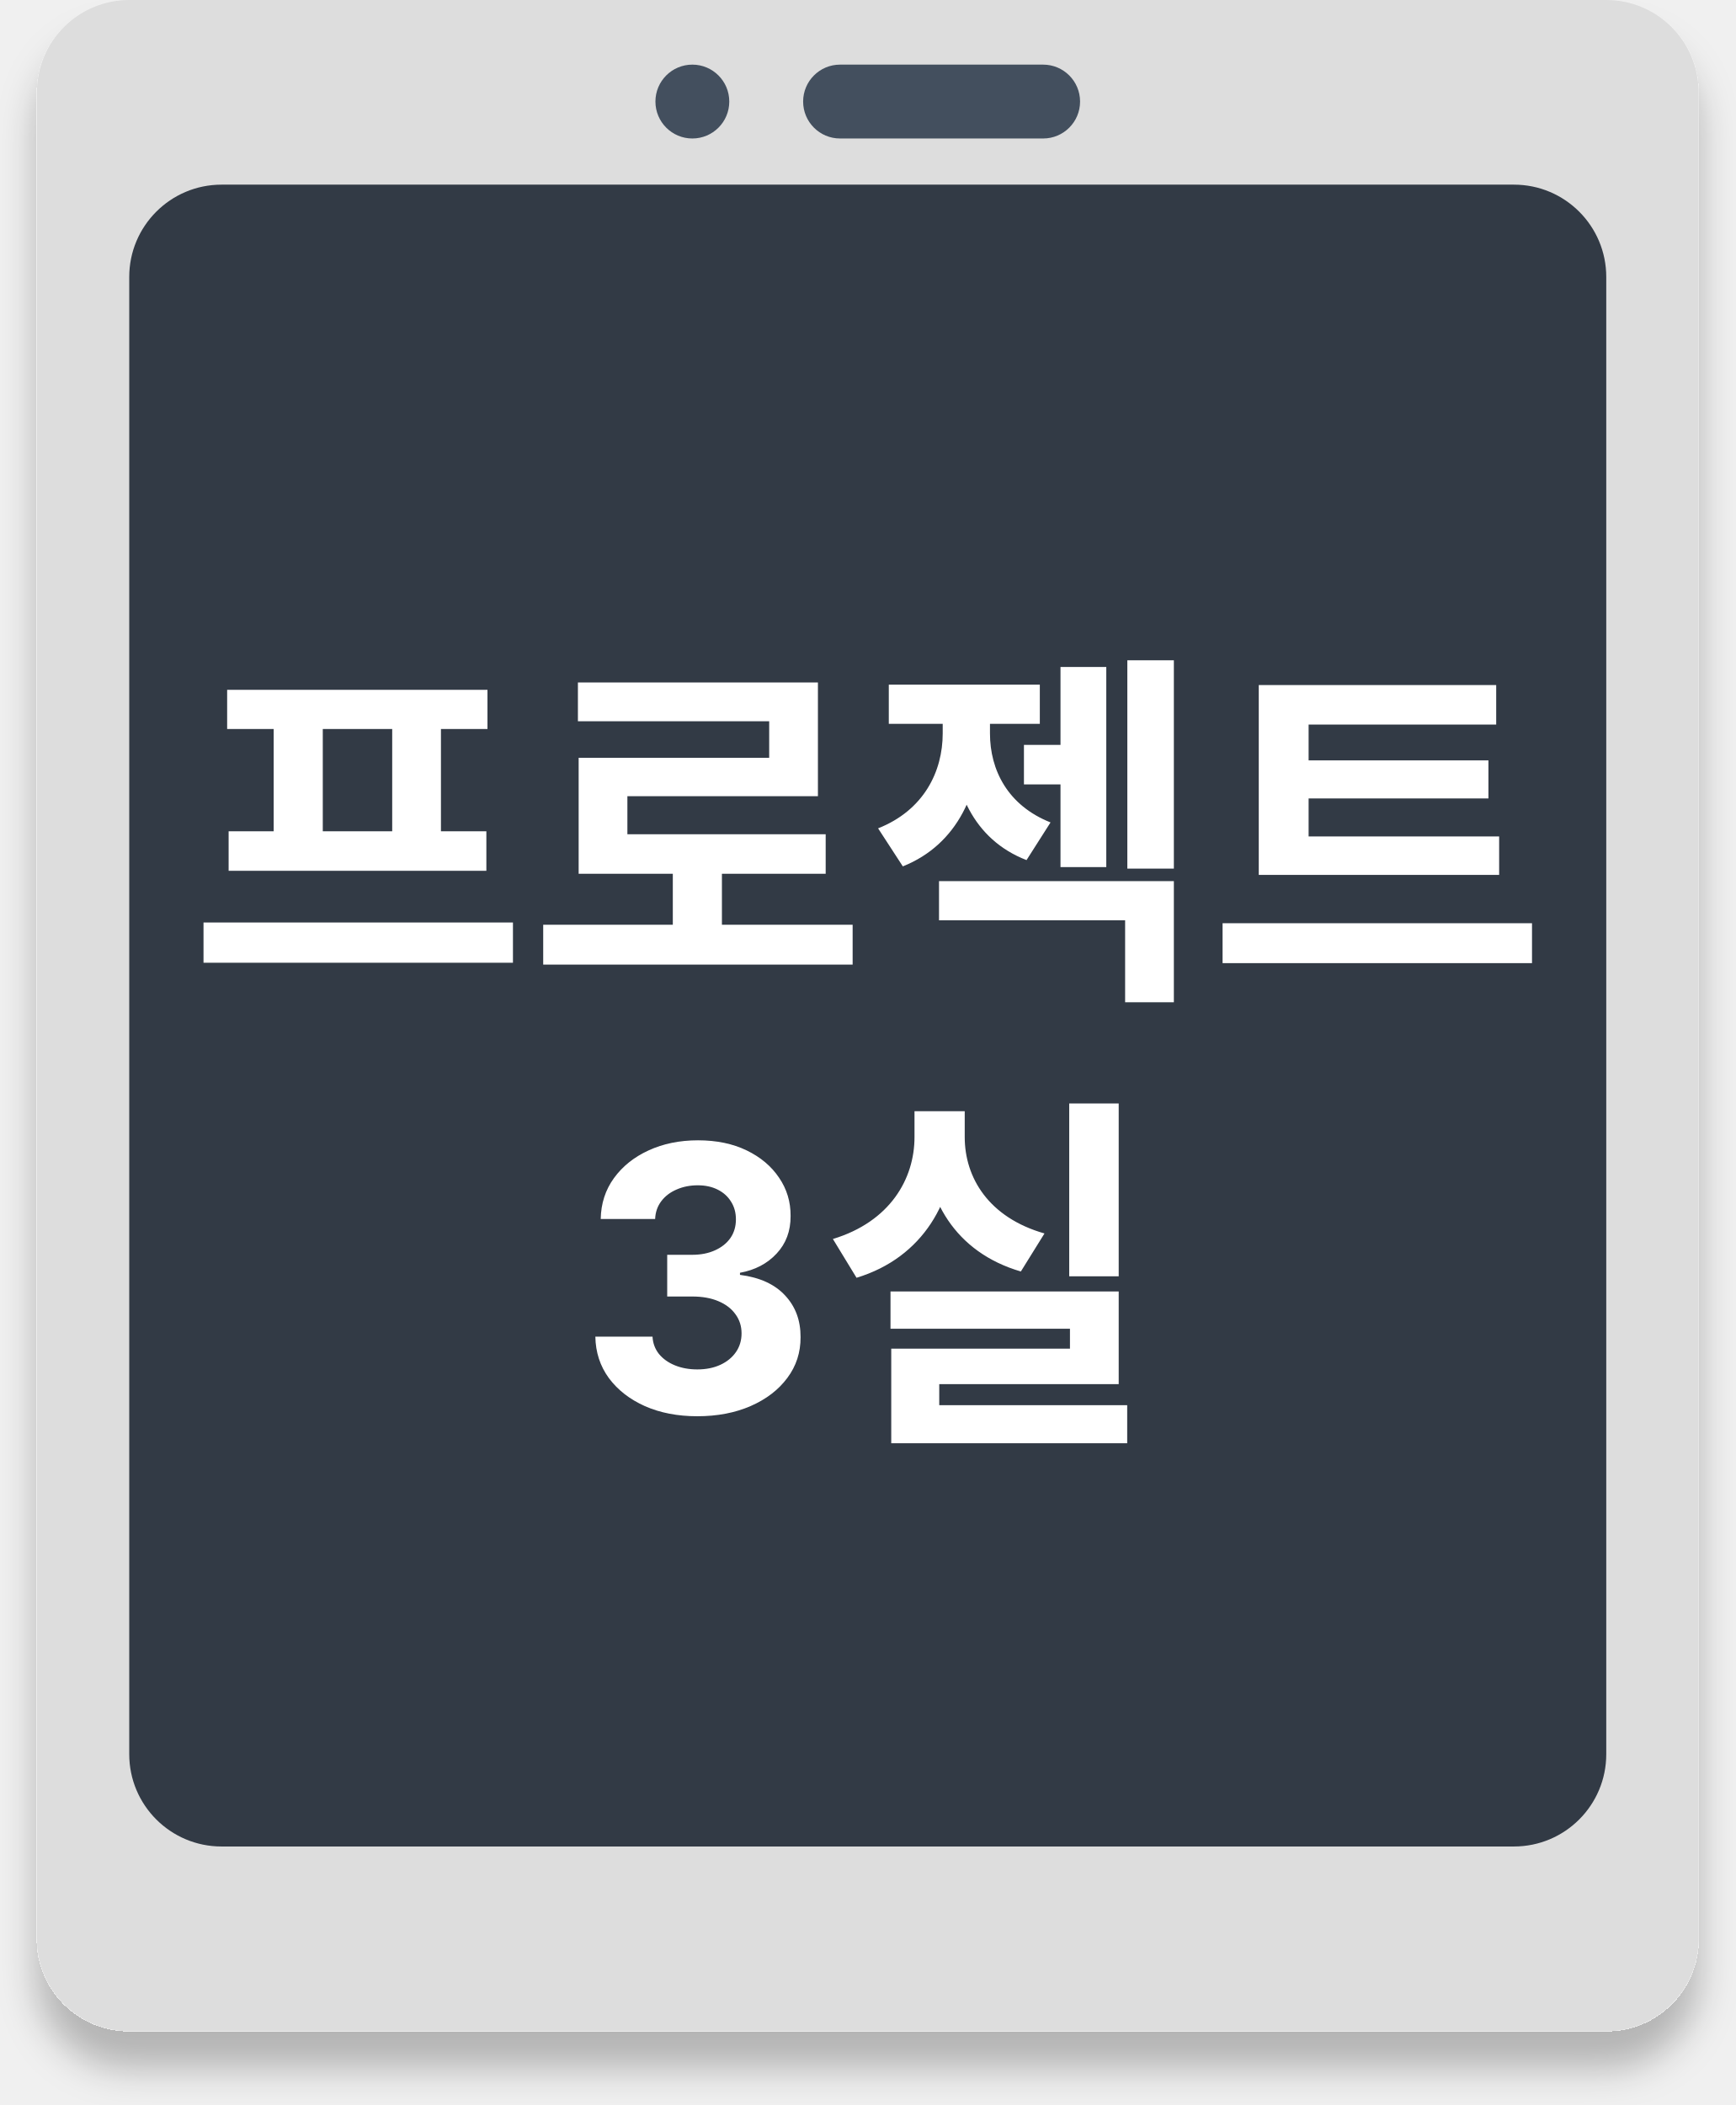
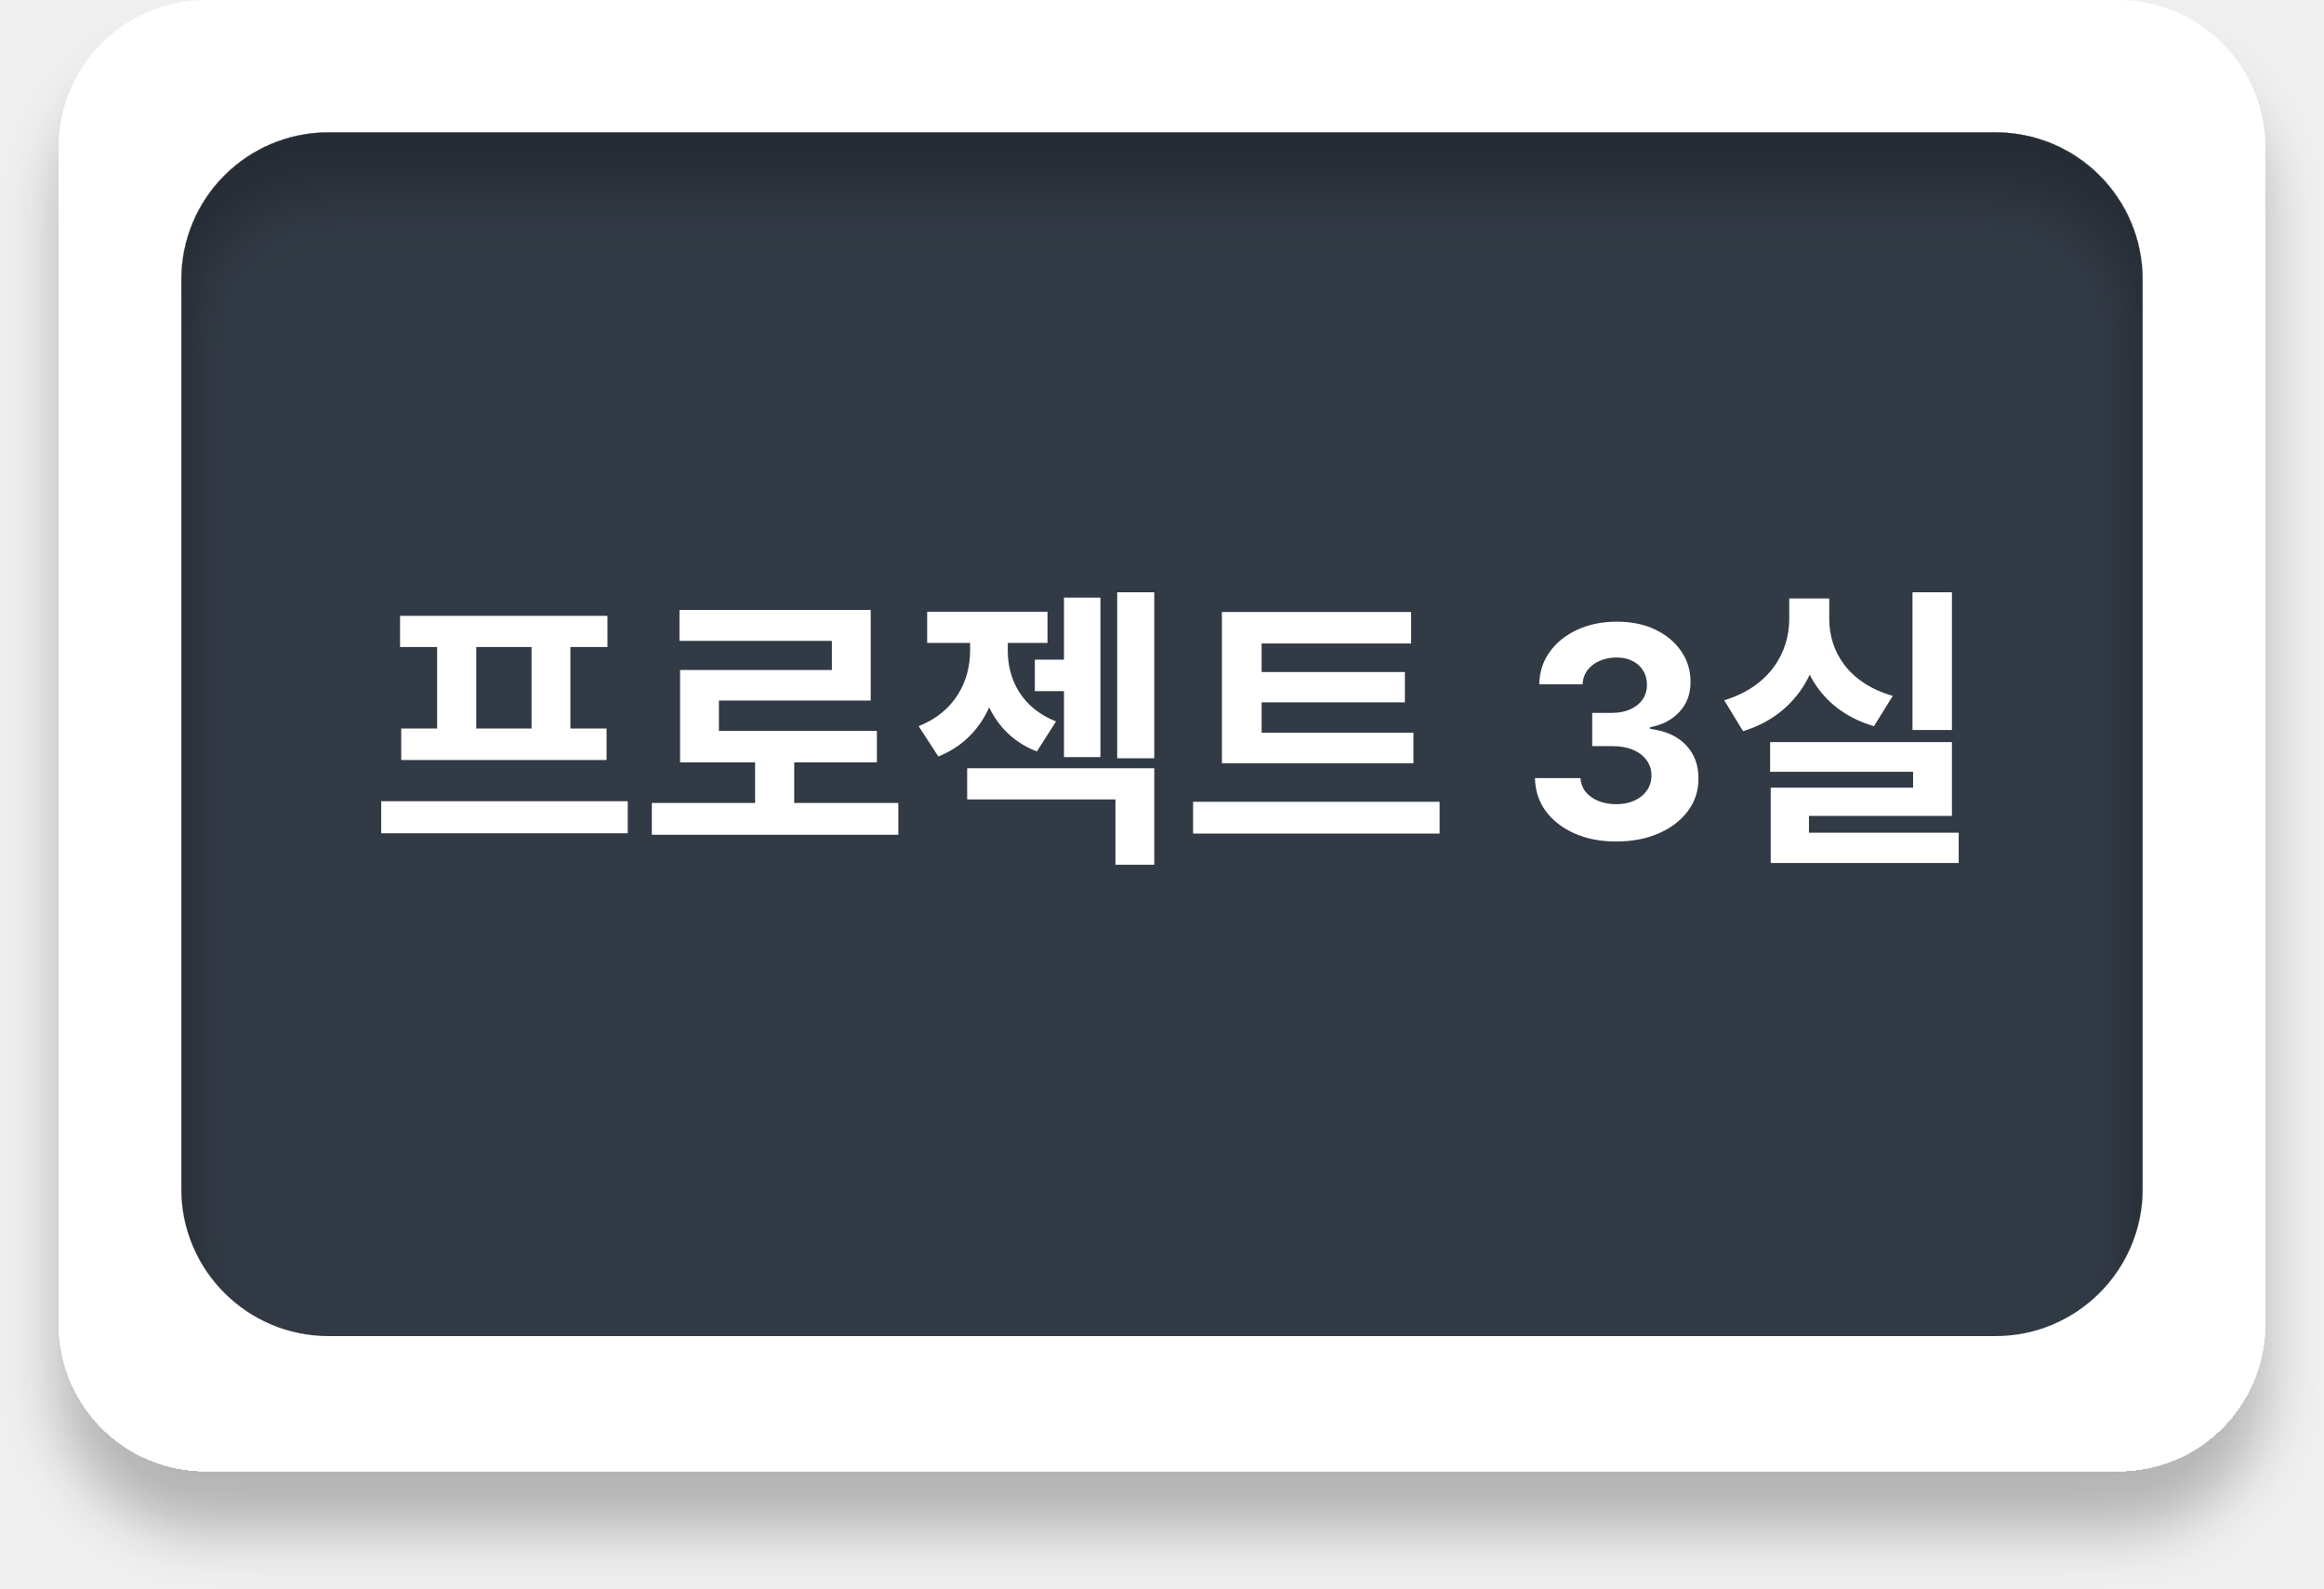
- <svg xmlns="http://www.w3.org/2000/svg" width="188" height="228" viewBox="0 0 188 228" fill="none">
-   <g filter="url(#filter0_d_1563_1841)">
-     <rect x="4" width="180" height="220" rx="10" fill="#DDDDDD" />
+ <svg xmlns="http://www.w3.org/2000/svg" width="158" height="108" viewBox="0 0 158 108" fill="none">
+   <g filter="url(#filter0_d_2855_77)">
+     <rect x="4" width="150" height="100" rx="10" fill="white" />
  </g>
-   <rect x="14" y="20" width="160" height="180" rx="10" fill="#323A45" />
-   <circle cx="75" cy="11" r="4" fill="#434F5E" />
-   <rect x="87" y="7" width="30" height="8" rx="4" fill="#434F5E" />
-   <path d="M22.046 99.92H55.566V104.28H22.046V99.92ZM24.606 74.72H52.806V78.96H24.606V74.72ZM24.766 90.04H52.686V94.32H24.766V90.04ZM29.646 78.64H34.966V90.44H29.646V78.64ZM42.486 78.64H47.766V90.44H42.486V78.64ZM58.843 100.16H92.363V104.48H58.843V100.16ZM72.883 93.16H78.203V101.92H72.883V93.16ZM62.603 73.92H88.603V86.24H67.963V92.48H62.683V82.08H83.323V78.12H62.603V73.92ZM62.683 90.36H89.443V94.64H62.683V90.36ZM110.92 80.68H116.72V84.96H110.92V80.68ZM114.88 72.24H119.84V93.92H114.88V72.24ZM102.12 77.08H106.24V79.44C106.24 85.64 103.8 91.44 97.8 93.84L95.12 89.72C100.08 87.76 102.12 83.56 102.12 79.44V77.08ZM103.12 77.08H107.24V79.44C107.24 83.4 109.16 87.24 113.8 89.08L111.2 93.16C105.4 90.92 103.12 85.4 103.12 79.44V77.08ZM96.28 74.16H112.64V78.4H96.28V74.16ZM122.12 71.52H127.16V94.08H122.12V71.52ZM101.72 95.44H127.16V108.56H121.88V99.68H101.72V95.44ZM136.357 90.6H162.397V94.76H136.357V90.6ZM132.437 100H165.957V104.32H132.437V100ZM136.357 74.2H162.077V78.48H141.757V91.76H136.357V74.2ZM140.117 82.36H161.237V86.48H140.117V82.36ZM75.529 153.398C73.408 153.398 71.518 153.033 69.861 152.304C68.213 151.565 66.911 150.552 65.955 149.264C65.008 147.967 64.52 146.471 64.492 144.776H70.685C70.723 145.486 70.955 146.111 71.381 146.651C71.817 147.181 72.394 147.593 73.114 147.886C73.834 148.18 74.643 148.327 75.543 148.327C76.481 148.327 77.309 148.161 78.029 147.83C78.749 147.498 79.312 147.039 79.719 146.452C80.126 145.865 80.33 145.187 80.33 144.42C80.33 143.644 80.112 142.957 79.677 142.361C79.25 141.755 78.635 141.281 77.83 140.94C77.034 140.599 76.088 140.429 74.989 140.429H72.276V135.912H74.989C75.917 135.912 76.736 135.751 77.446 135.429C78.166 135.107 78.725 134.662 79.123 134.094C79.52 133.516 79.719 132.844 79.719 132.077C79.719 131.348 79.544 130.708 79.194 130.159C78.853 129.6 78.37 129.165 77.745 128.852C77.129 128.54 76.409 128.384 75.586 128.384C74.752 128.384 73.99 128.535 73.299 128.838C72.607 129.132 72.053 129.553 71.637 130.102C71.22 130.652 70.998 131.295 70.969 132.034H65.074C65.103 130.358 65.581 128.881 66.509 127.602C67.437 126.324 68.687 125.325 70.259 124.605C71.84 123.876 73.625 123.511 75.614 123.511C77.622 123.511 79.378 123.876 80.884 124.605C82.39 125.334 83.559 126.319 84.392 127.56C85.235 128.791 85.652 130.173 85.642 131.707C85.652 133.336 85.145 134.695 84.123 135.784C83.109 136.873 81.788 137.564 80.159 137.858V138.085C82.3 138.36 83.928 139.103 85.046 140.315C86.173 141.518 86.731 143.024 86.722 144.832C86.731 146.49 86.253 147.962 85.287 149.25C84.331 150.538 83.01 151.551 81.324 152.29C79.639 153.028 77.707 153.398 75.529 153.398ZM115.825 119.52H121.185V138.24H115.825V119.52ZM96.465 139.88H121.185V149.92H101.745V153.64H96.545V146.08H115.905V143.92H96.465V139.88ZM96.545 152.2H122.105V156.32H96.545V152.2ZM99.065 120.36H103.465V123.16C103.465 130 100.025 136.2 92.785 138.4L90.225 134.2C96.425 132.32 99.065 127.68 99.065 123.16V120.36ZM100.145 120.36H104.505V123.16C104.505 127.56 107.105 131.88 113.145 133.6L110.585 137.72C103.465 135.64 100.145 129.84 100.145 123.16V120.36Z" fill="white" />
+   <g filter="url(#filter1_i_2855_77)">
+     <rect x="12.333" y="9" width="133.333" height="81.818" rx="10" fill="#323A45" />
+   </g>
+   <path d="M25.918 54.46H42.678V56.64H25.918V54.46ZM27.198 41.86H41.298V43.98H27.198V41.86ZM27.278 49.52H41.238V51.66H27.278V49.52ZM29.718 43.82H32.378V49.72H29.718V43.82ZM36.138 43.82H38.778V49.72H36.138V43.82ZM44.316 54.58H61.076V56.74H44.316V54.58ZM51.336 51.08H53.996V55.46H51.336V51.08ZM46.196 41.46H59.196V47.62H48.876V50.74H46.236V45.54H56.556V43.56H46.196V41.46ZM46.236 49.68H59.616V51.82H46.236V49.68ZM70.355 44.84H73.254V46.98H70.355V44.84ZM72.335 40.62H74.814V51.46H72.335V40.62ZM65.954 43.04H68.014V44.22C68.014 47.32 66.794 50.22 63.794 51.42L62.455 49.36C64.934 48.38 65.954 46.28 65.954 44.22V43.04ZM66.454 43.04H68.514V44.22C68.514 46.2 69.475 48.12 71.794 49.04L70.495 51.08C67.594 49.96 66.454 47.2 66.454 44.22V43.04ZM63.035 41.58H71.215V43.7H63.035V41.58ZM75.954 40.26H78.475V51.54H75.954V40.26ZM65.754 52.22H78.475V58.78H75.835V54.34H65.754V52.22ZM83.073 49.8H96.093V51.88H83.073V49.8ZM81.113 54.5H97.873V56.66H81.113V54.5ZM83.073 41.6H95.933V43.74H85.773V50.38H83.073V41.6ZM84.953 45.68H95.513V47.74H84.953V45.68ZM109.876 57.199C108.815 57.199 107.871 57.017 107.042 56.652C106.218 56.283 105.567 55.776 105.089 55.132C104.615 54.483 104.371 53.735 104.357 52.888H107.454C107.473 53.243 107.589 53.555 107.802 53.825C108.02 54.09 108.308 54.296 108.668 54.443C109.028 54.59 109.433 54.663 109.883 54.663C110.352 54.663 110.766 54.581 111.126 54.415C111.486 54.249 111.767 54.019 111.971 53.726C112.174 53.432 112.276 53.094 112.276 52.71C112.276 52.322 112.167 51.979 111.95 51.68C111.737 51.377 111.429 51.141 111.026 50.97C110.629 50.8 110.155 50.715 109.606 50.715H108.249V48.456H109.606C110.07 48.456 110.479 48.376 110.835 48.215C111.194 48.053 111.474 47.831 111.673 47.547C111.871 47.258 111.971 46.922 111.971 46.538C111.971 46.174 111.883 45.854 111.708 45.58C111.538 45.3 111.296 45.082 110.984 44.926C110.676 44.77 110.316 44.692 109.904 44.692C109.487 44.692 109.106 44.767 108.761 44.919C108.415 45.066 108.138 45.276 107.93 45.551C107.721 45.826 107.61 46.148 107.596 46.517H104.648C104.663 45.679 104.902 44.94 105.366 44.301C105.83 43.662 106.455 43.162 107.241 42.803C108.031 42.438 108.924 42.256 109.918 42.256C110.922 42.256 111.8 42.438 112.553 42.803C113.306 43.167 113.891 43.66 114.308 44.28C114.729 44.895 114.937 45.587 114.933 46.354C114.937 47.168 114.684 47.847 114.173 48.392C113.666 48.937 113.005 49.282 112.191 49.429V49.543C113.261 49.68 114.076 50.052 114.634 50.658C115.198 51.259 115.477 52.012 115.472 52.916C115.477 53.745 115.238 54.481 114.755 55.125C114.277 55.769 113.616 56.276 112.773 56.645C111.931 57.014 110.965 57.199 109.876 57.199ZM130.024 40.26H132.704V49.62H130.024V40.26ZM120.344 50.44H132.704V55.46H122.984V57.32H120.384V53.54H130.064V52.46H120.344V50.44ZM120.384 56.6H133.164V58.66H120.384V56.6ZM121.644 40.68H123.844V42.08C123.844 45.5 122.124 48.6 118.504 49.7L117.224 47.6C120.324 46.66 121.644 44.34 121.644 42.08V40.68ZM122.184 40.68H124.364V42.08C124.364 44.28 125.664 46.44 128.684 47.3L127.404 49.36C123.844 48.32 122.184 45.42 122.184 42.08V40.68Z" fill="white" />
  <defs>
-     <filter id="filter0_d_1563_1841" x="0" y="0" width="188" height="228" filterUnits="userSpaceOnUse" color-interpolation-filters="sRGB">
+     <filter id="filter0_d_2855_77" x="0" y="0" width="158" height="108" filterUnits="userSpaceOnUse" color-interpolation-filters="sRGB">
      <feFlood flood-opacity="0" result="BackgroundImageFix" />
      <feColorMatrix in="SourceAlpha" type="matrix" values="0 0 0 0 0 0 0 0 0 0 0 0 0 0 0 0 0 0 127 0" result="hardAlpha" />
      <feOffset dy="4" />
      <feGaussianBlur stdDeviation="2" />
      <feComposite in2="hardAlpha" operator="out" />
      <feColorMatrix type="matrix" values="0 0 0 0 0 0 0 0 0 0 0 0 0 0 0 0 0 0 0.25 0" />
-       <feBlend mode="normal" in2="BackgroundImageFix" result="effect1_dropShadow_1563_1841" />
-       <feBlend mode="normal" in="SourceGraphic" in2="effect1_dropShadow_1563_1841" result="shape" />
+       <feBlend mode="normal" in2="BackgroundImageFix" result="effect1_dropShadow_2855_77" />
+       <feBlend mode="normal" in="SourceGraphic" in2="effect1_dropShadow_2855_77" result="shape" />
+     </filter>
+     <filter id="filter1_i_2855_77" x="12.333" y="9" width="133.333" height="85.818" filterUnits="userSpaceOnUse" color-interpolation-filters="sRGB">
+       <feFlood flood-opacity="0" result="BackgroundImageFix" />
+       <feBlend mode="normal" in="SourceGraphic" in2="BackgroundImageFix" result="shape" />
+       <feColorMatrix in="SourceAlpha" type="matrix" values="0 0 0 0 0 0 0 0 0 0 0 0 0 0 0 0 0 0 127 0" result="hardAlpha" />
+       <feOffset dy="4" />
+       <feGaussianBlur stdDeviation="2" />
+       <feComposite in2="hardAlpha" operator="arithmetic" k2="-1" k3="1" />
+       <feColorMatrix type="matrix" values="0 0 0 0 0 0 0 0 0 0 0 0 0 0 0 0 0 0 0.25 0" />
+       <feBlend mode="normal" in2="shape" result="effect1_innerShadow_2855_77" />
    </filter>
  </defs>
</svg>
